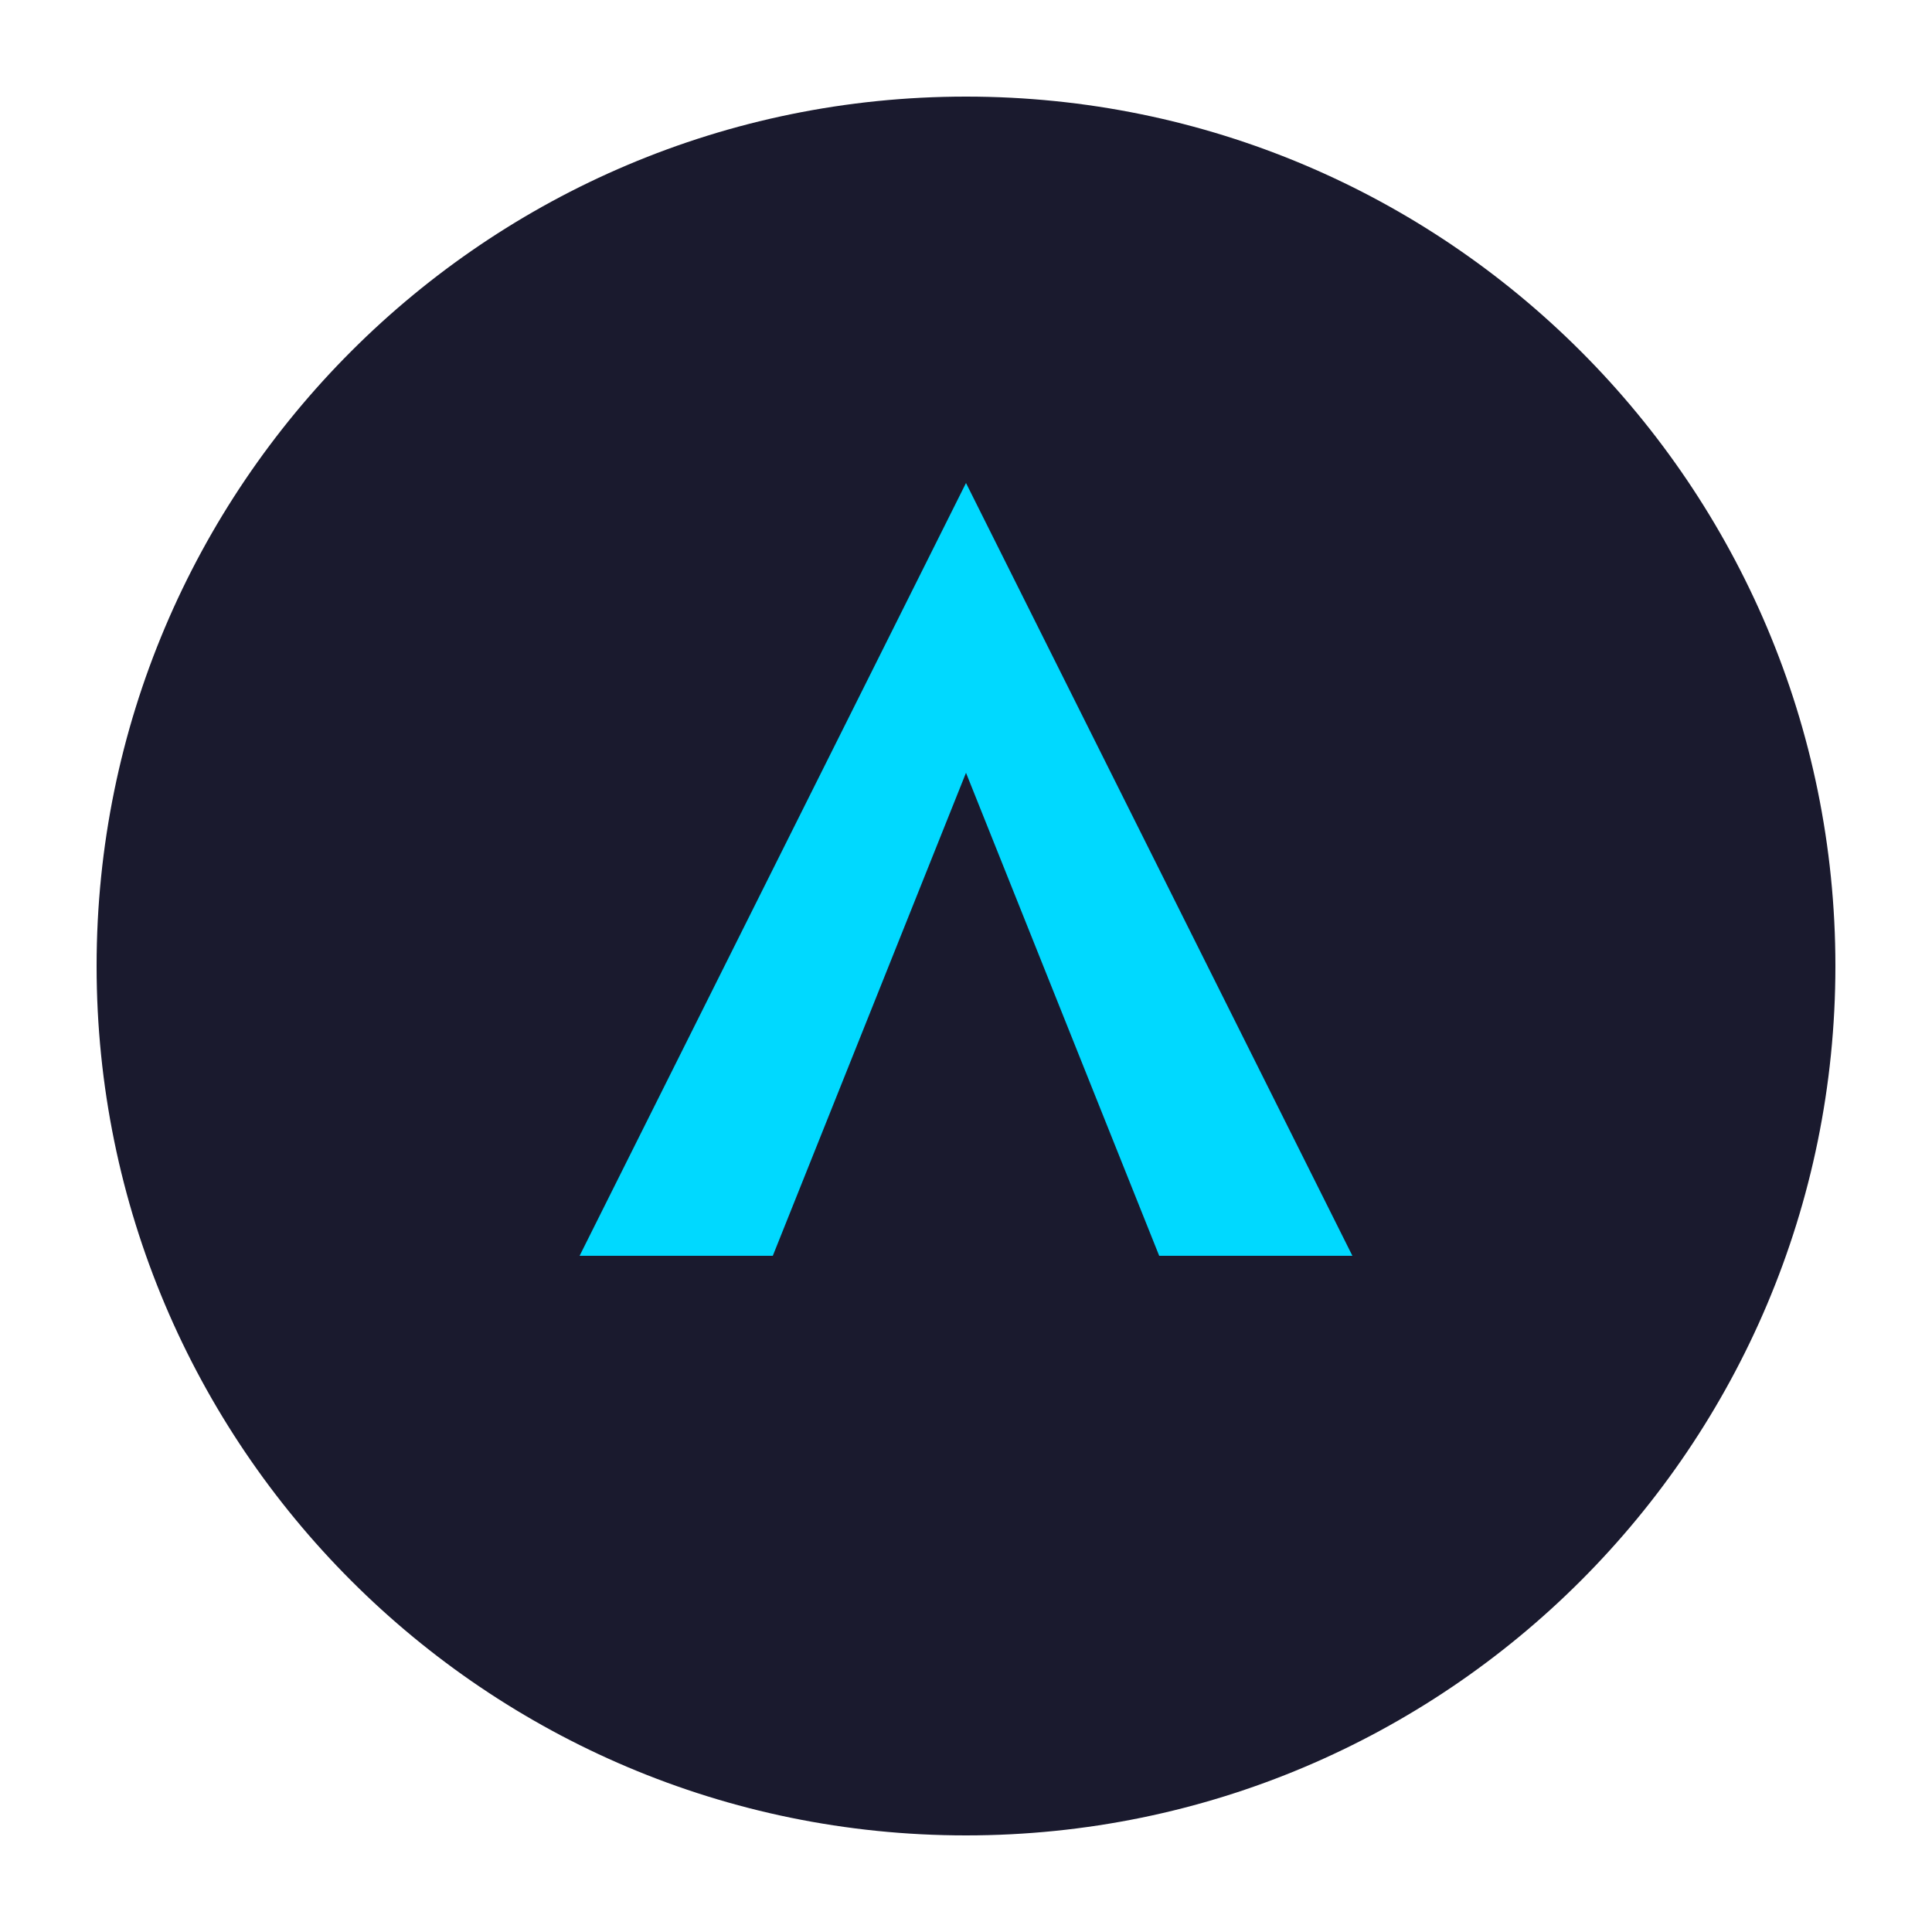
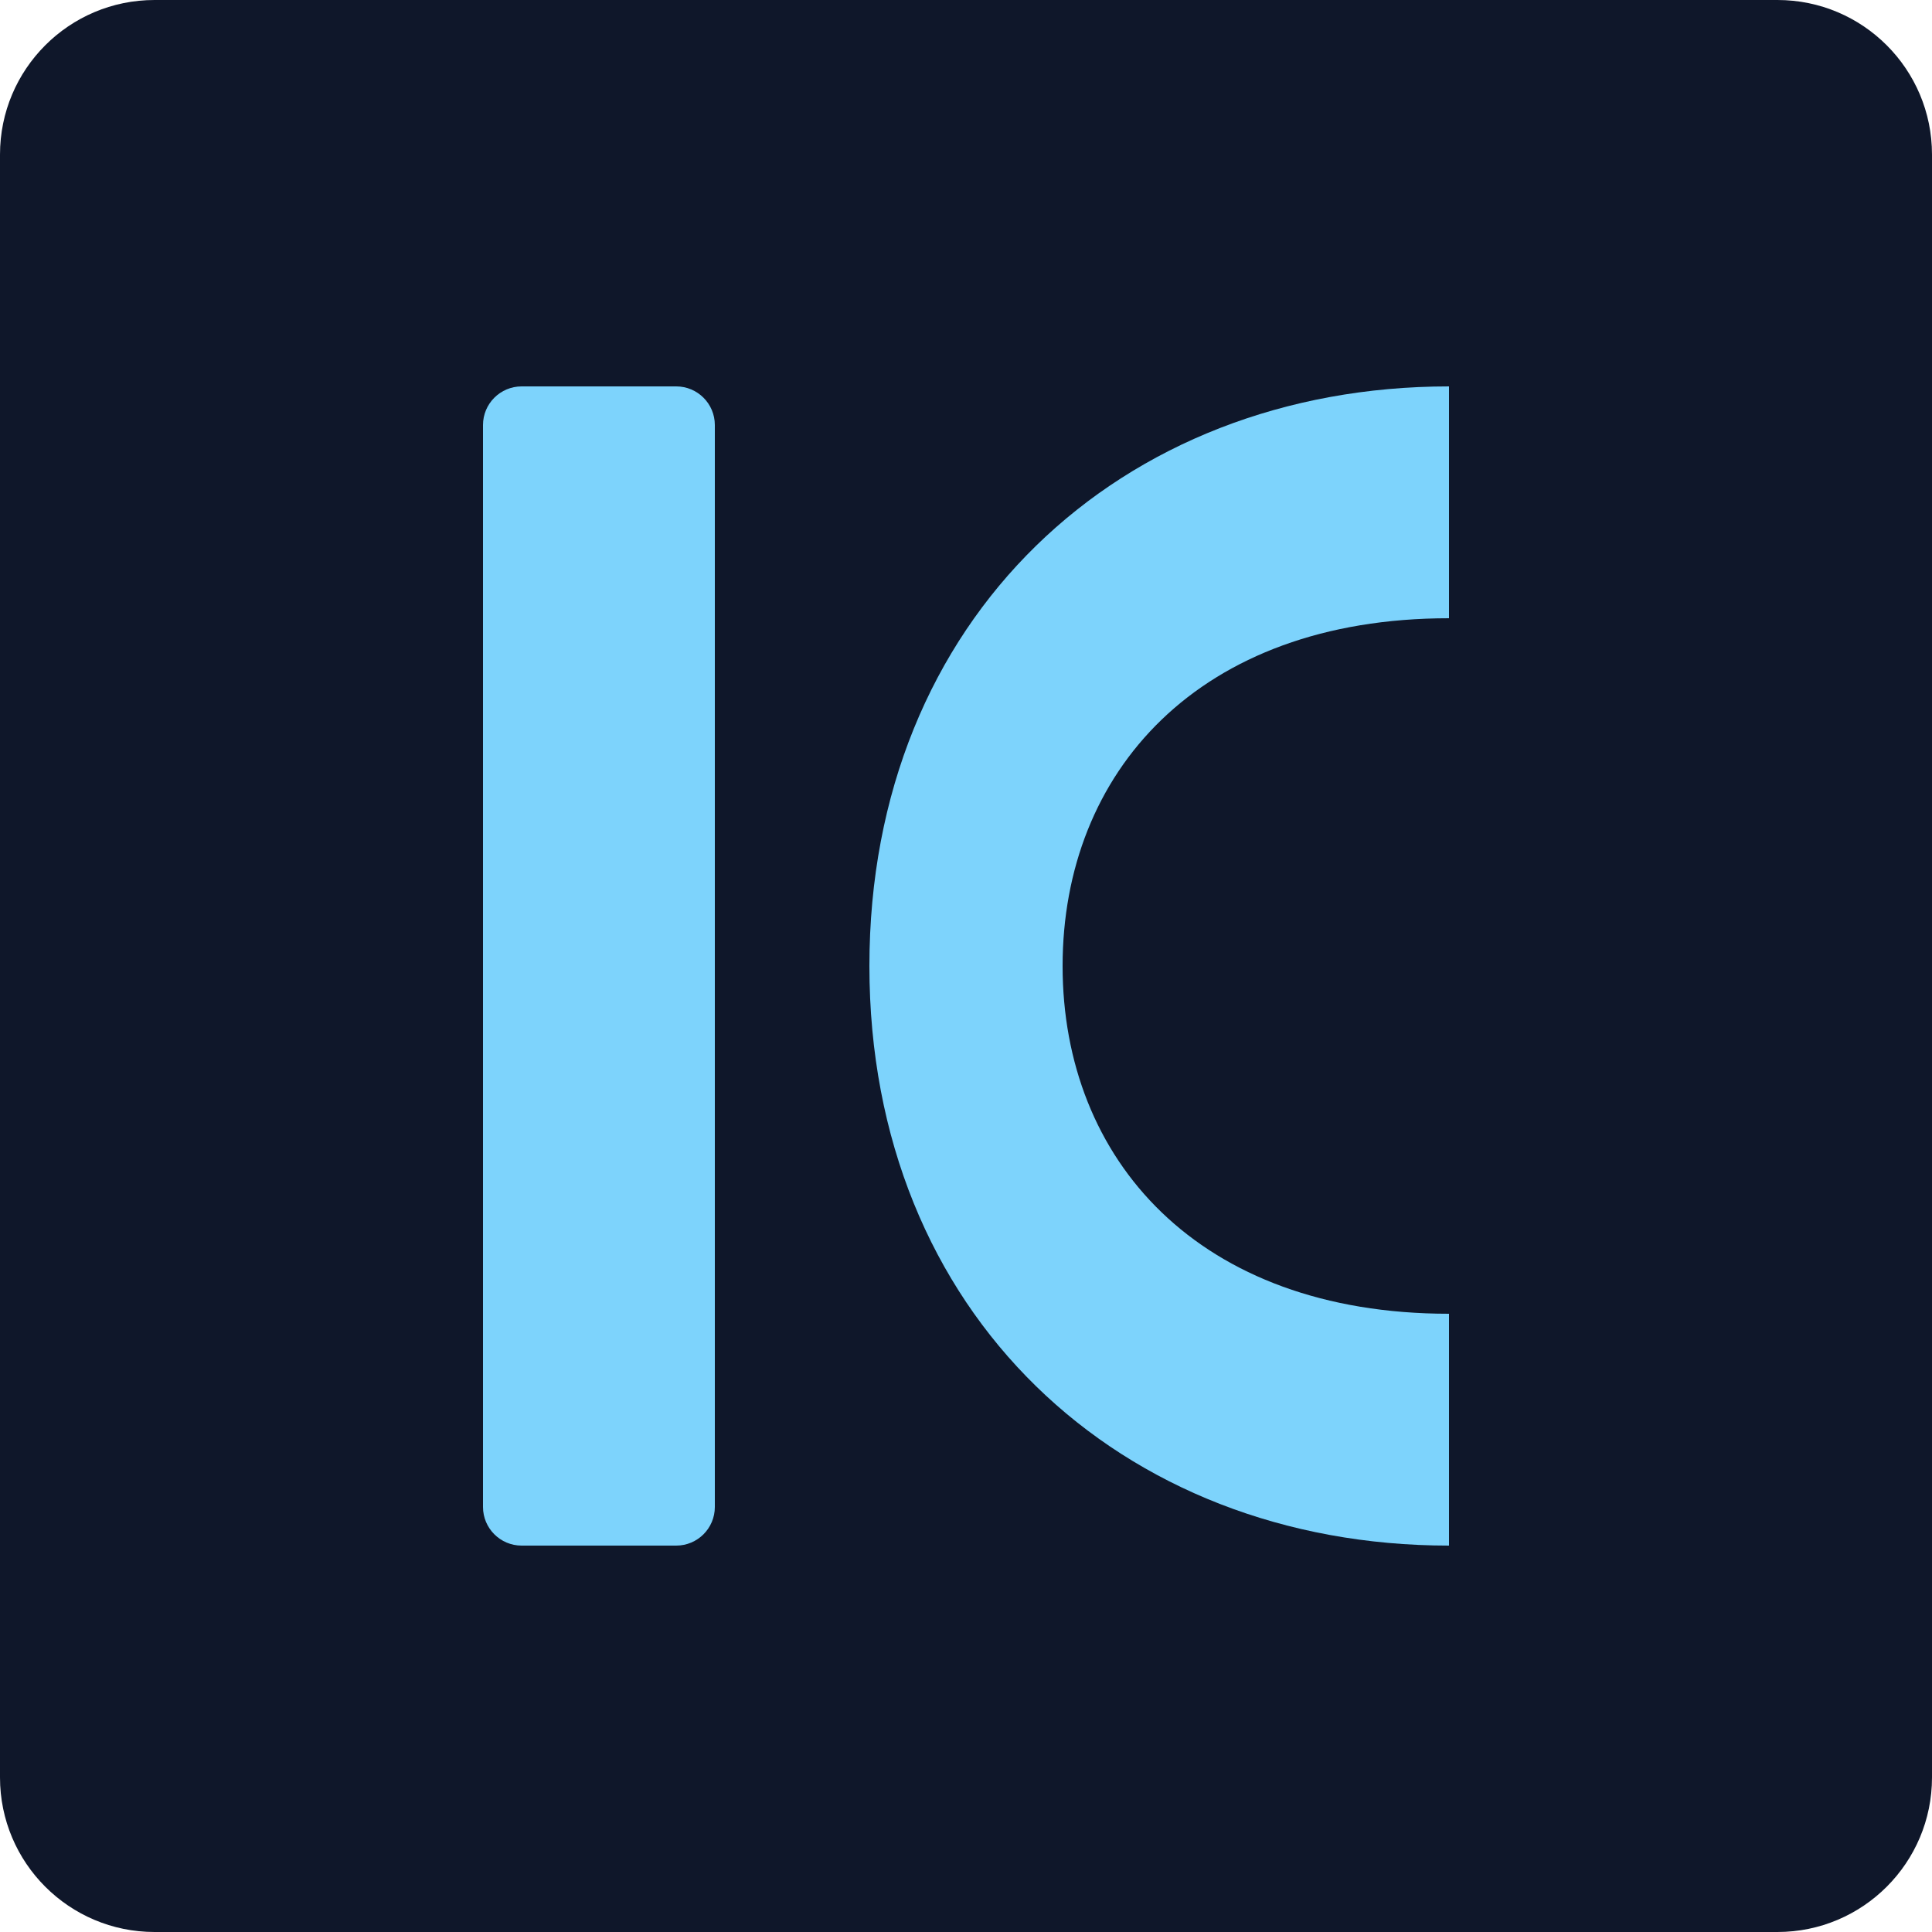
- <svg xmlns="http://www.w3.org/2000/svg" viewBox="0 0 100 100" fill="none">
-   <circle cx="50" cy="50" r="45" fill="#1A1A2E" />
-   <path d="M30 65 L50 25 L70 65 Z" fill="#00D9FF" />
-   <path d="M40 65 L50 40 L60 65 Z" fill="#1A1A2E" />
+ <svg xmlns="http://www.w3.org/2000/svg" viewBox="0 0 100 100">
+   <rect width="100" height="100" fill="#0F172A" rx="8" />
+   <rect x="25" y="20" width="12" height="60" fill="#7DD3FC" rx="2" />
+   <path d="M45,50             C45,32 58,20 75,20             C75,20 75,32 75,32            C62,32 55,40 55,50            C55,60 62,68 75,68            C75,68 75,80 75,80            C58,80 45,68 45,50" fill="#7DD3FC" />
</svg>
